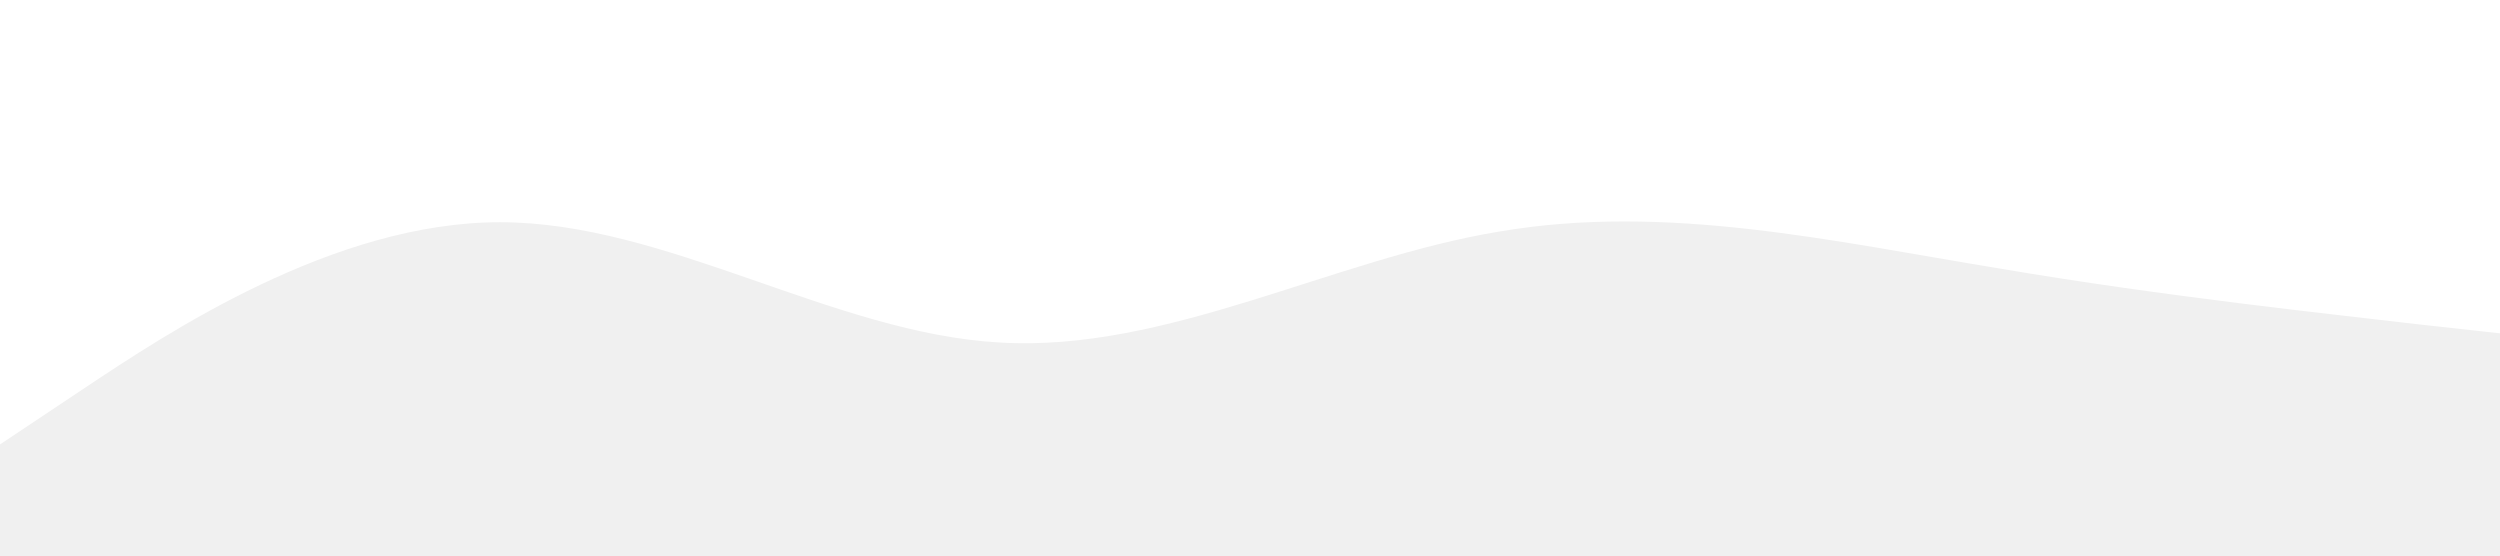
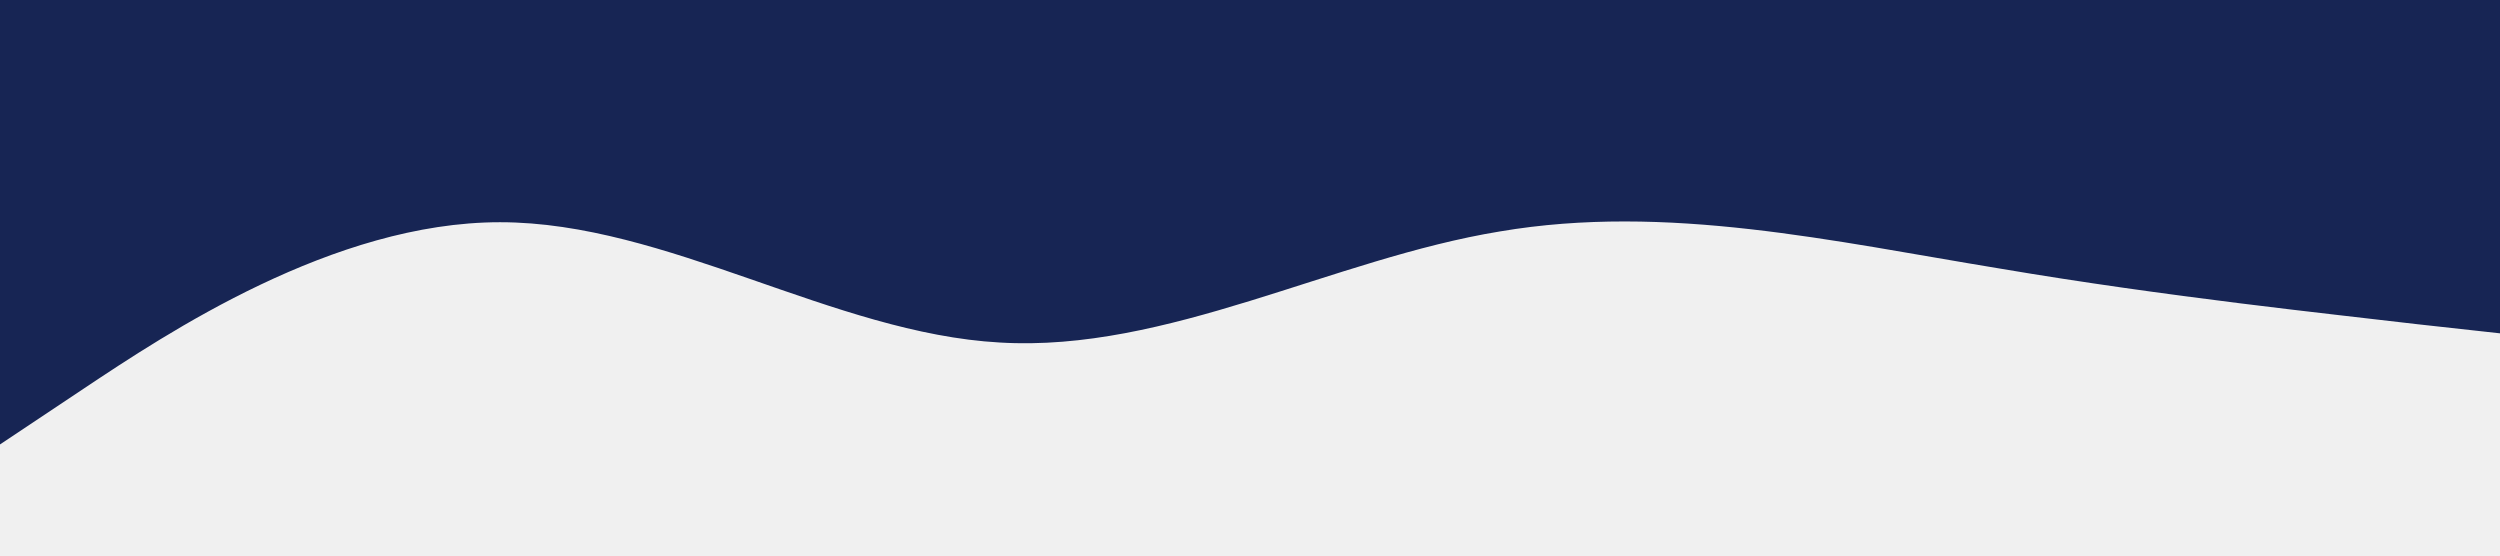
<svg xmlns="http://www.w3.org/2000/svg" width="100%" height="100%" viewBox="0 0 1440 320">
-   <path fill="#fff" fill-opacity="1" d="M0,256L48,224C96,192,192,128,288,128C384,128,480,192,576,197.3C672,203,768,149,864,133.3C960,117,1056,139,1152,154.7C1248,171,1344,181,1392,186.7L1440,192L1440,0L1392,0C1344,0,1248,0,1152,0C1056,0,960,0,864,0C768,0,672,0,576,0C480,0,384,0,288,0C192,0,96,0,48,0L0,0Z" />
+   <path fill="#172554" fill-opacity="1" d="M0,256L48,224C96,192,192,128,288,128C384,128,480,192,576,197.3C672,203,768,149,864,133.3C960,117,1056,139,1152,154.7C1248,171,1344,181,1392,186.7L1440,192L1440,0L1392,0C1344,0,1248,0,1152,0C1056,0,960,0,864,0C768,0,672,0,576,0C480,0,384,0,288,0C192,0,96,0,48,0L0,0Z" />
</svg>
